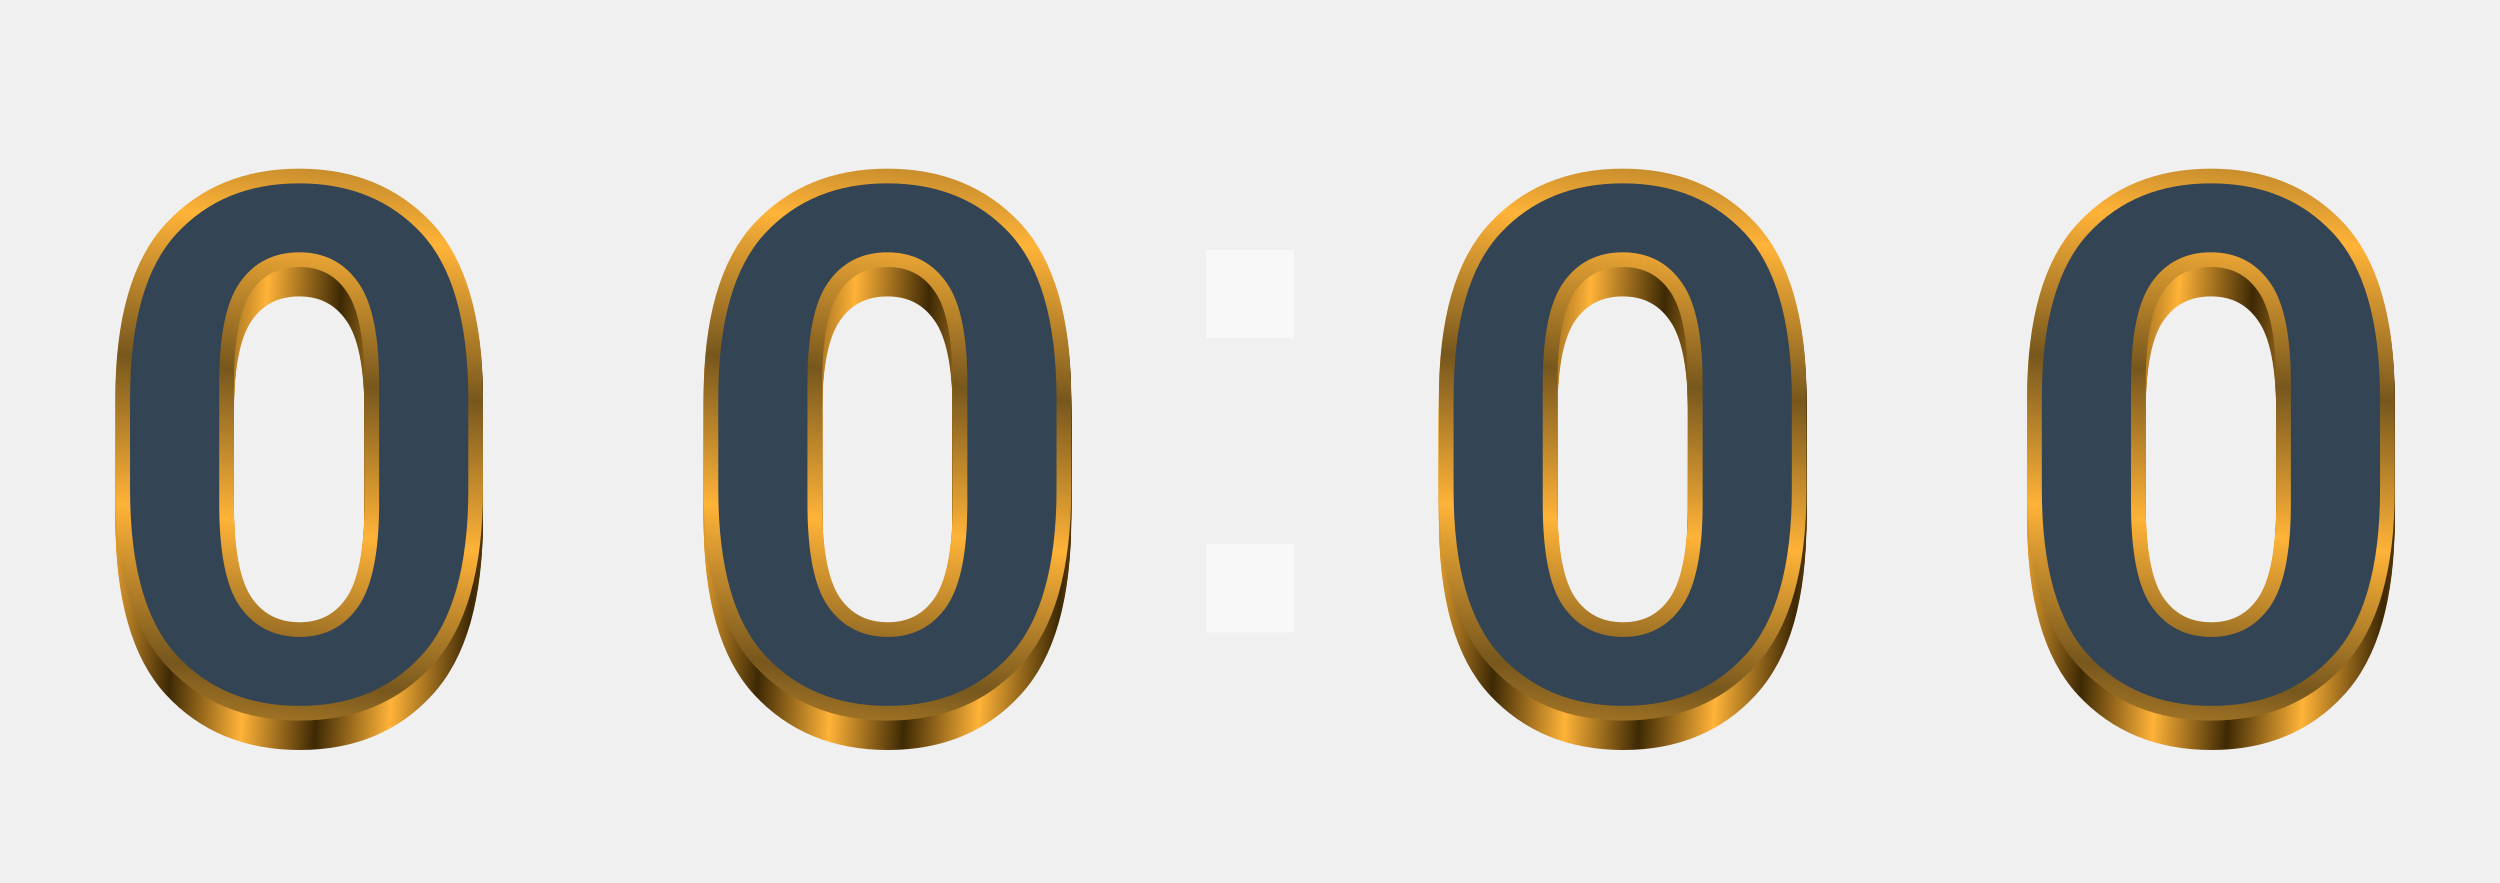
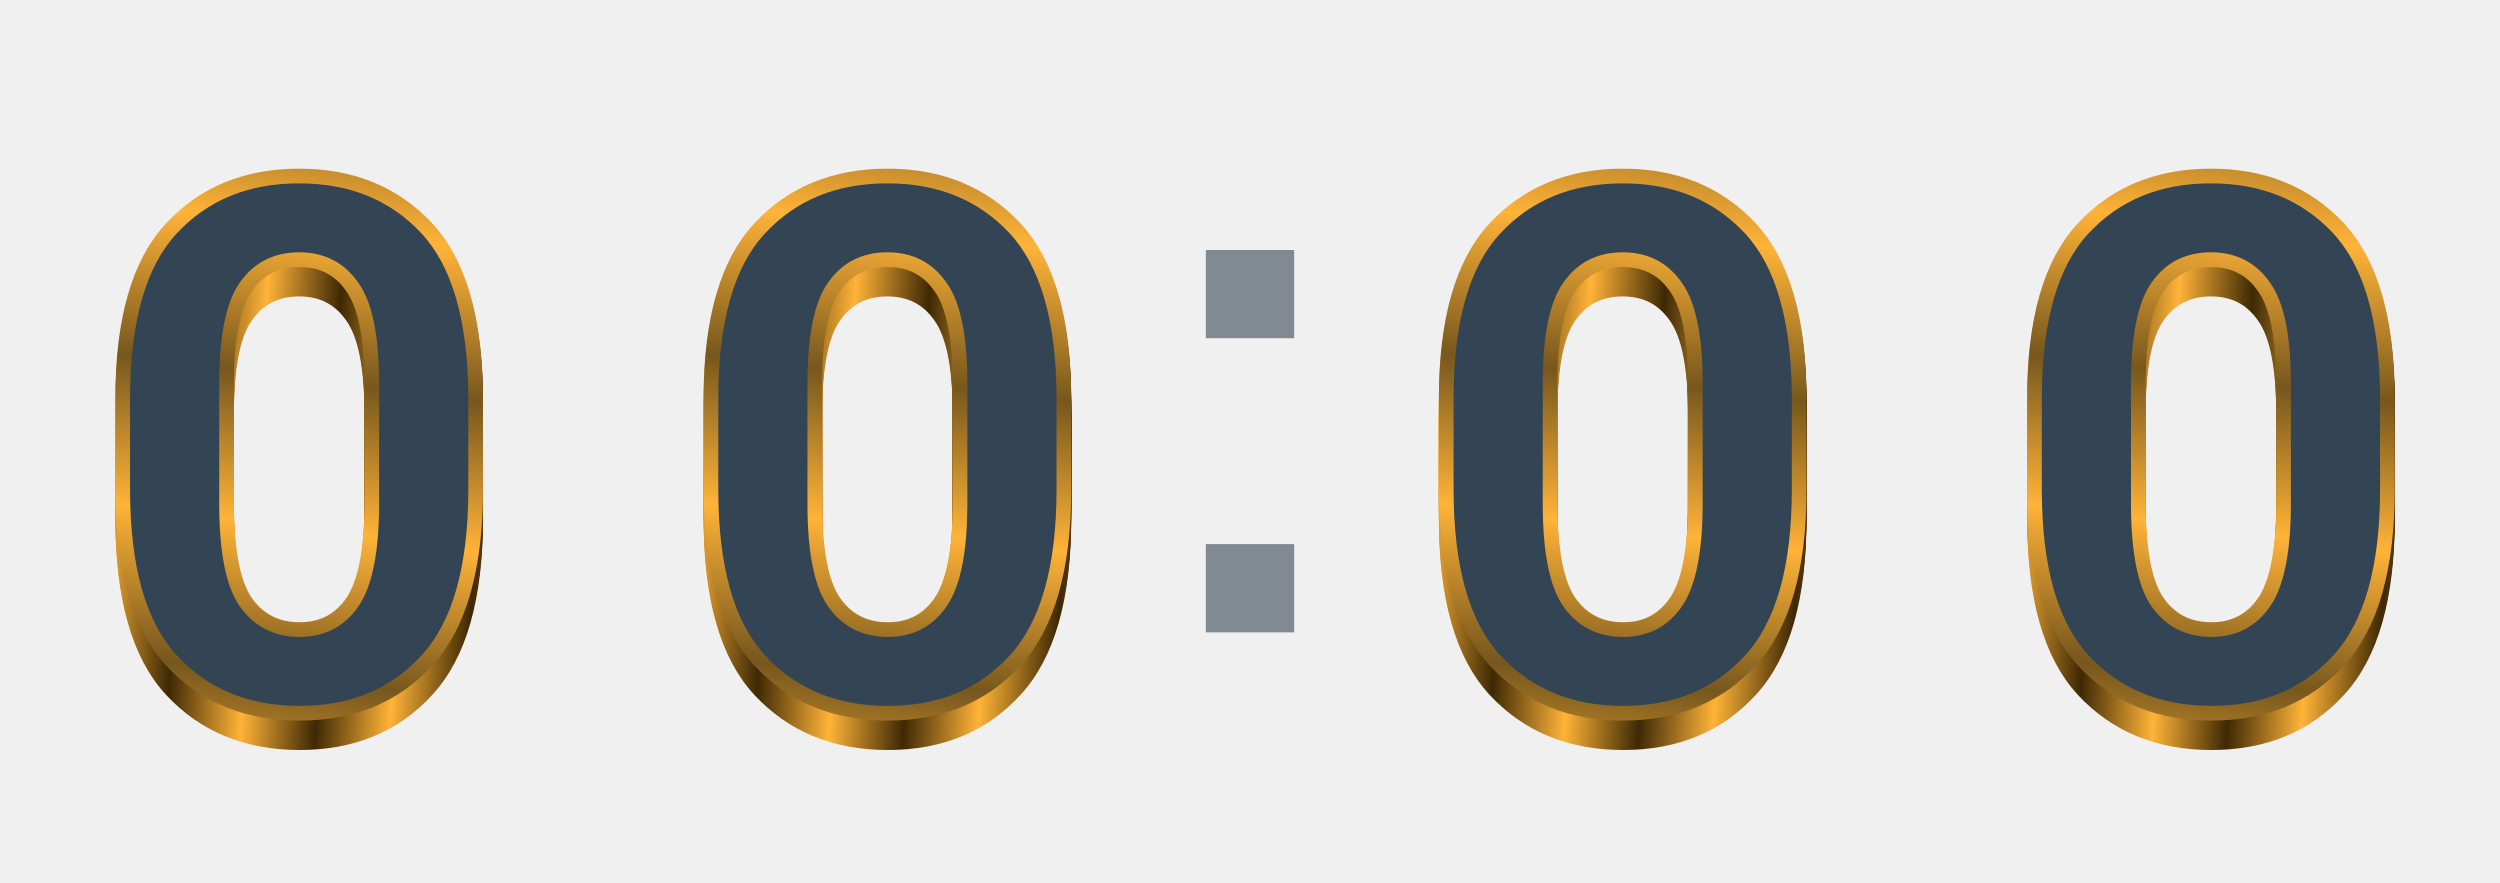
<svg xmlns="http://www.w3.org/2000/svg" id="clockItToMeebd3f074-47cd-4fc1-94ac-95483d2868bb" viewBox="0 0 85 30" height="100%" class="clockCountdown">
  <defs>
    <linearGradient id="goldGradebd3f074-47cd-4fc1-94ac-95483d2868bb" gradientTransform="rotate(5)" x1="0%" y1="0%" x2="42%" y2="0%" spreadMethod="repeat">
      <stop offset="0%" stop-color="#ffb338" />
      <stop offset="50%" stop-color="#3e2904" />
      <stop offset="100%" stop-color="#ffb338" />
    </linearGradient>
    <linearGradient id="goldGrad2ebd3f074-47cd-4fc1-94ac-95483d2868bb" gradientTransform="rotate(5)" x1="0%" y1="5%" x2="0%" y2="61%" spreadMethod="repeat">
      <stop offset="0%" stop-color="#ffb338" />
      <stop offset="50%" stop-color="#77571d" />
      <stop offset="100%" stop-color="#ffb338" />
    </linearGradient>
    <g id="numsebd3f074-47cd-4fc1-94ac-95483d2868bb" font-weight="600" font-size="25" font-family="Roboto, sans-serif">
      <g visibility="hidden">
        <text id="t0ebd3f074-47cd-4fc1-94ac-95483d2868bb" transform="translate(3 24)">0</text>
        <text id="t1ebd3f074-47cd-4fc1-94ac-95483d2868bb" transform="translate(3 54)">1</text>
        <text id="t2ebd3f074-47cd-4fc1-94ac-95483d2868bb" transform="translate(3 84)">2</text>
        <text id="t3ebd3f074-47cd-4fc1-94ac-95483d2868bb" transform="translate(3 114)">3</text>
        <text id="t4ebd3f074-47cd-4fc1-94ac-95483d2868bb" transform="translate(3 144)">4</text>
        <text id="t5ebd3f074-47cd-4fc1-94ac-95483d2868bb" transform="translate(3 174)">5</text>
        <text id="t6ebd3f074-47cd-4fc1-94ac-95483d2868bb" transform="translate(3 204)">6</text>
        <text id="t7ebd3f074-47cd-4fc1-94ac-95483d2868bb" transform="translate(3 234)">7</text>
        <text id="t8ebd3f074-47cd-4fc1-94ac-95483d2868bb" transform="translate(3 264)">8</text>
        <text id="t9ebd3f074-47cd-4fc1-94ac-95483d2868bb" transform="translate(3 294)">9</text>
      </g>
      <g fill="url(#goldGradebd3f074-47cd-4fc1-94ac-95483d2868bb)" stroke="url(#goldGradebd3f074-47cd-4fc1-94ac-95483d2868bb)" stroke-width="0.5">
        <use href="#t0ebd3f074-47cd-4fc1-94ac-95483d2868bb" transform="translate(0 0.1)" />
        <use href="#t0ebd3f074-47cd-4fc1-94ac-95483d2868bb" transform="translate(0 0.2)" />
        <use href="#t0ebd3f074-47cd-4fc1-94ac-95483d2868bb" transform="translate(0 0.3)" />
        <use href="#t0ebd3f074-47cd-4fc1-94ac-95483d2868bb" transform="translate(0 0.4)" />
        <use href="#t0ebd3f074-47cd-4fc1-94ac-95483d2868bb" transform="translate(0 0.5)" />
        <use href="#t0ebd3f074-47cd-4fc1-94ac-95483d2868bb" transform="translate(0 0.6)" />
        <use href="#t0ebd3f074-47cd-4fc1-94ac-95483d2868bb" transform="translate(0 0.7)" />
        <use href="#t0ebd3f074-47cd-4fc1-94ac-95483d2868bb" transform="translate(0 0.8)" />
        <use href="#t0ebd3f074-47cd-4fc1-94ac-95483d2868bb" transform="translate(0 0.9)" />
        <use href="#t0ebd3f074-47cd-4fc1-94ac-95483d2868bb" transform="translate(0 1)" />
        <use href="#t1ebd3f074-47cd-4fc1-94ac-95483d2868bb" transform="translate(0 0.1)" />
        <use href="#t1ebd3f074-47cd-4fc1-94ac-95483d2868bb" transform="translate(0 0.2)" />
        <use href="#t1ebd3f074-47cd-4fc1-94ac-95483d2868bb" transform="translate(0 0.3)" />
        <use href="#t1ebd3f074-47cd-4fc1-94ac-95483d2868bb" transform="translate(0 0.4)" />
        <use href="#t1ebd3f074-47cd-4fc1-94ac-95483d2868bb" transform="translate(0 0.5)" />
        <use href="#t1ebd3f074-47cd-4fc1-94ac-95483d2868bb" transform="translate(0 0.6)" />
        <use href="#t1ebd3f074-47cd-4fc1-94ac-95483d2868bb" transform="translate(0 0.7)" />
        <use href="#t1ebd3f074-47cd-4fc1-94ac-95483d2868bb" transform="translate(0 0.8)" />
        <use href="#t1ebd3f074-47cd-4fc1-94ac-95483d2868bb" transform="translate(0 0.9)" />
        <use href="#t1ebd3f074-47cd-4fc1-94ac-95483d2868bb" transform="translate(0 1)" />
        <use href="#t2ebd3f074-47cd-4fc1-94ac-95483d2868bb" transform="translate(0 0.1)" />
        <use href="#t2ebd3f074-47cd-4fc1-94ac-95483d2868bb" transform="translate(0 0.2)" />
        <use href="#t2ebd3f074-47cd-4fc1-94ac-95483d2868bb" transform="translate(0 0.3)" />
        <use href="#t2ebd3f074-47cd-4fc1-94ac-95483d2868bb" transform="translate(0 0.4)" />
        <use href="#t2ebd3f074-47cd-4fc1-94ac-95483d2868bb" transform="translate(0 0.5)" />
        <use href="#t2ebd3f074-47cd-4fc1-94ac-95483d2868bb" transform="translate(0 0.6)" />
        <use href="#t2ebd3f074-47cd-4fc1-94ac-95483d2868bb" transform="translate(0 0.7)" />
        <use href="#t2ebd3f074-47cd-4fc1-94ac-95483d2868bb" transform="translate(0 0.8)" />
        <use href="#t2ebd3f074-47cd-4fc1-94ac-95483d2868bb" transform="translate(0 0.9)" />
        <use href="#t2ebd3f074-47cd-4fc1-94ac-95483d2868bb" transform="translate(0 1)" />
        <use href="#t3ebd3f074-47cd-4fc1-94ac-95483d2868bb" transform="translate(0 0.1)" />
        <use href="#t3ebd3f074-47cd-4fc1-94ac-95483d2868bb" transform="translate(0 0.2)" />
        <use href="#t3ebd3f074-47cd-4fc1-94ac-95483d2868bb" transform="translate(0 0.3)" />
        <use href="#t3ebd3f074-47cd-4fc1-94ac-95483d2868bb" transform="translate(0 0.4)" />
        <use href="#t3ebd3f074-47cd-4fc1-94ac-95483d2868bb" transform="translate(0 0.5)" />
        <use href="#t3ebd3f074-47cd-4fc1-94ac-95483d2868bb" transform="translate(0 0.6)" />
        <use href="#t3ebd3f074-47cd-4fc1-94ac-95483d2868bb" transform="translate(0 0.7)" />
        <use href="#t3ebd3f074-47cd-4fc1-94ac-95483d2868bb" transform="translate(0 0.8)" />
        <use href="#t3ebd3f074-47cd-4fc1-94ac-95483d2868bb" transform="translate(0 0.9)" />
        <use href="#t3ebd3f074-47cd-4fc1-94ac-95483d2868bb" transform="translate(0 1)" />
        <use href="#t4ebd3f074-47cd-4fc1-94ac-95483d2868bb" transform="translate(0 0.1)" />
        <use href="#t4ebd3f074-47cd-4fc1-94ac-95483d2868bb" transform="translate(0 0.2)" />
        <use href="#t4ebd3f074-47cd-4fc1-94ac-95483d2868bb" transform="translate(0 0.3)" />
        <use href="#t4ebd3f074-47cd-4fc1-94ac-95483d2868bb" transform="translate(0 0.4)" />
        <use href="#t4ebd3f074-47cd-4fc1-94ac-95483d2868bb" transform="translate(0 0.5)" />
        <use href="#t4ebd3f074-47cd-4fc1-94ac-95483d2868bb" transform="translate(0 0.6)" />
        <use href="#t4ebd3f074-47cd-4fc1-94ac-95483d2868bb" transform="translate(0 0.7)" />
        <use href="#t4ebd3f074-47cd-4fc1-94ac-95483d2868bb" transform="translate(0 0.8)" />
        <use href="#t4ebd3f074-47cd-4fc1-94ac-95483d2868bb" transform="translate(0 0.9)" />
        <use href="#t4ebd3f074-47cd-4fc1-94ac-95483d2868bb" transform="translate(0 1)" />
        <use href="#t5ebd3f074-47cd-4fc1-94ac-95483d2868bb" transform="translate(0 0.1)" />
        <use href="#t5ebd3f074-47cd-4fc1-94ac-95483d2868bb" transform="translate(0 0.2)" />
        <use href="#t5ebd3f074-47cd-4fc1-94ac-95483d2868bb" transform="translate(0 0.3)" />
        <use href="#t5ebd3f074-47cd-4fc1-94ac-95483d2868bb" transform="translate(0 0.4)" />
        <use href="#t5ebd3f074-47cd-4fc1-94ac-95483d2868bb" transform="translate(0 0.5)" />
        <use href="#t5ebd3f074-47cd-4fc1-94ac-95483d2868bb" transform="translate(0 0.6)" />
        <use href="#t5ebd3f074-47cd-4fc1-94ac-95483d2868bb" transform="translate(0 0.7)" />
        <use href="#t5ebd3f074-47cd-4fc1-94ac-95483d2868bb" transform="translate(0 0.8)" />
        <use href="#t5ebd3f074-47cd-4fc1-94ac-95483d2868bb" transform="translate(0 0.9)" />
        <use href="#t5ebd3f074-47cd-4fc1-94ac-95483d2868bb" transform="translate(0 1)" />
        <use href="#t6ebd3f074-47cd-4fc1-94ac-95483d2868bb" transform="translate(0 0.1)" />
        <use href="#t6ebd3f074-47cd-4fc1-94ac-95483d2868bb" transform="translate(0 0.2)" />
        <use href="#t6ebd3f074-47cd-4fc1-94ac-95483d2868bb" transform="translate(0 0.3)" />
        <use href="#t6ebd3f074-47cd-4fc1-94ac-95483d2868bb" transform="translate(0 0.4)" />
        <use href="#t6ebd3f074-47cd-4fc1-94ac-95483d2868bb" transform="translate(0 0.5)" />
        <use href="#t6ebd3f074-47cd-4fc1-94ac-95483d2868bb" transform="translate(0 0.6)" />
        <use href="#t6ebd3f074-47cd-4fc1-94ac-95483d2868bb" transform="translate(0 0.7)" />
        <use href="#t6ebd3f074-47cd-4fc1-94ac-95483d2868bb" transform="translate(0 0.8)" />
        <use href="#t6ebd3f074-47cd-4fc1-94ac-95483d2868bb" transform="translate(0 0.9)" />
        <use href="#t6ebd3f074-47cd-4fc1-94ac-95483d2868bb" transform="translate(0 1)" />
        <use href="#t7ebd3f074-47cd-4fc1-94ac-95483d2868bb" transform="translate(0 0.1)" />
        <use href="#t7ebd3f074-47cd-4fc1-94ac-95483d2868bb" transform="translate(0 0.2)" />
        <use href="#t7ebd3f074-47cd-4fc1-94ac-95483d2868bb" transform="translate(0 0.3)" />
        <use href="#t7ebd3f074-47cd-4fc1-94ac-95483d2868bb" transform="translate(0 0.4)" />
        <use href="#t7ebd3f074-47cd-4fc1-94ac-95483d2868bb" transform="translate(0 0.5)" />
        <use href="#t7ebd3f074-47cd-4fc1-94ac-95483d2868bb" transform="translate(0 0.6)" />
        <use href="#t7ebd3f074-47cd-4fc1-94ac-95483d2868bb" transform="translate(0 0.7)" />
        <use href="#t7ebd3f074-47cd-4fc1-94ac-95483d2868bb" transform="translate(0 0.8)" />
        <use href="#t7ebd3f074-47cd-4fc1-94ac-95483d2868bb" transform="translate(0 0.9)" />
        <use href="#t7ebd3f074-47cd-4fc1-94ac-95483d2868bb" transform="translate(0 1)" />
        <use href="#t8ebd3f074-47cd-4fc1-94ac-95483d2868bb" transform="translate(0 0.1)" />
        <use href="#t8ebd3f074-47cd-4fc1-94ac-95483d2868bb" transform="translate(0 0.2)" />
        <use href="#t8ebd3f074-47cd-4fc1-94ac-95483d2868bb" transform="translate(0 0.3)" />
        <use href="#t8ebd3f074-47cd-4fc1-94ac-95483d2868bb" transform="translate(0 0.4)" />
        <use href="#t8ebd3f074-47cd-4fc1-94ac-95483d2868bb" transform="translate(0 0.5)" />
        <use href="#t8ebd3f074-47cd-4fc1-94ac-95483d2868bb" transform="translate(0 0.6)" />
        <use href="#t8ebd3f074-47cd-4fc1-94ac-95483d2868bb" transform="translate(0 0.7)" />
        <use href="#t8ebd3f074-47cd-4fc1-94ac-95483d2868bb" transform="translate(0 0.8)" />
        <use href="#t8ebd3f074-47cd-4fc1-94ac-95483d2868bb" transform="translate(0 0.9)" />
        <use href="#t8ebd3f074-47cd-4fc1-94ac-95483d2868bb" transform="translate(0 1)" />
        <use href="#t9ebd3f074-47cd-4fc1-94ac-95483d2868bb" transform="translate(0 0.1)" />
        <use href="#t9ebd3f074-47cd-4fc1-94ac-95483d2868bb" transform="translate(0 0.2)" />
        <use href="#t9ebd3f074-47cd-4fc1-94ac-95483d2868bb" transform="translate(0 0.3)" />
        <use href="#t9ebd3f074-47cd-4fc1-94ac-95483d2868bb" transform="translate(0 0.4)" />
        <use href="#t9ebd3f074-47cd-4fc1-94ac-95483d2868bb" transform="translate(0 0.5)" />
        <use href="#t9ebd3f074-47cd-4fc1-94ac-95483d2868bb" transform="translate(0 0.6)" />
        <use href="#t9ebd3f074-47cd-4fc1-94ac-95483d2868bb" transform="translate(0 0.7)" />
        <use href="#t9ebd3f074-47cd-4fc1-94ac-95483d2868bb" transform="translate(0 0.8)" />
        <use href="#t9ebd3f074-47cd-4fc1-94ac-95483d2868bb" transform="translate(0 0.9)" />
        <use href="#t9ebd3f074-47cd-4fc1-94ac-95483d2868bb" transform="translate(0 1)" />
      </g>
      <g fill="#345" stroke="url(#goldGrad2ebd3f074-47cd-4fc1-94ac-95483d2868bb)" stroke-width="0.5" stroke-linejoin="round" stroke-linecap="round">
        <use href="#t0ebd3f074-47cd-4fc1-94ac-95483d2868bb" />
        <use href="#t1ebd3f074-47cd-4fc1-94ac-95483d2868bb" />
        <use href="#t2ebd3f074-47cd-4fc1-94ac-95483d2868bb" />
        <use href="#t3ebd3f074-47cd-4fc1-94ac-95483d2868bb" />
        <use href="#t4ebd3f074-47cd-4fc1-94ac-95483d2868bb" />
        <use href="#t5ebd3f074-47cd-4fc1-94ac-95483d2868bb" />
        <use href="#t6ebd3f074-47cd-4fc1-94ac-95483d2868bb" />
        <use href="#t7ebd3f074-47cd-4fc1-94ac-95483d2868bb" />
        <use href="#t8ebd3f074-47cd-4fc1-94ac-95483d2868bb" />
        <use href="#t9ebd3f074-47cd-4fc1-94ac-95483d2868bb" />
      </g>
    </g>
    <linearGradient id="gradebd3f074-47cd-4fc1-94ac-95483d2868bb" gradientTransform="rotate(90)">
      <stop offset="20%" stop-color="#000" />
      <stop offset="50%" stop-color="#fff" />
      <stop offset="80%" stop-color="#000" />
    </linearGradient>
    <linearGradient id="grad2ebd3f074-47cd-4fc1-94ac-95483d2868bb" gradientTransform="rotate(90)">
      <stop offset="40%" stop-color="#000" />
      <stop offset="50%" stop-color="#fff" />
      <stop offset="60%" stop-color="#000" />
    </linearGradient>
  </defs>
  <g transform="translate(-90 0)">
    <g id="fullClockebd3f074-47cd-4fc1-94ac-95483d2868bb">
      <g class="hr10" opacity="0.2">
        <use href="#numsebd3f074-47cd-4fc1-94ac-95483d2868bb" />
      </g>
      <g class="hr" opacity="0.2">
        <use href="#numsebd3f074-47cd-4fc1-94ac-95483d2868bb" transform="translate(20)" />
      </g>
      <g class="min10" opacity="0.2">
        <use href="#numsebd3f074-47cd-4fc1-94ac-95483d2868bb" transform="translate(45)" />
      </g>
      <g class="min" opacity="0.2">
        <use href="#numsebd3f074-47cd-4fc1-94ac-95483d2868bb" transform="translate(65)" />
      </g>
      <g class="sec10" opacity="1">
        <use href="#numsebd3f074-47cd-4fc1-94ac-95483d2868bb" transform="translate(90)" />
        <animateTransform id="sec10ebd3f074-47cd-4fc1-94ac-95483d2868bb" attributeName="transform" type="translate" values="0 -150; 0 -120; 0 -90; 0 -60; 0 -30; 0 0" dur="60s" begin="-30s" repeatCount="1" calcMode="discrete" />
      </g>
      <g class="sec">
        <use href="#numsebd3f074-47cd-4fc1-94ac-95483d2868bb" transform="translate(110)" />
        <animateTransform id="secebd3f074-47cd-4fc1-94ac-95483d2868bb" attributeName="transform" type="translate" values="0 -270; 0 -240; 0 -210; 0 -180; 0 -150; 0 -120; 0 -90; 0 -60; 0 -30; 0 0" dur="10s" begin="-0s" repeatCount="3" calcMode="discrete" />
      </g>
      <g class="ms10">
        <use href="#numsebd3f074-47cd-4fc1-94ac-95483d2868bb" transform="translate(135)" />
        <animateTransform id="ms10ebd3f074-47cd-4fc1-94ac-95483d2868bb" attributeName="transform" type="translate" values="0 -270; 0 -240; 0 -210; 0 -180; 0 -150; 0 -120; 0 -90; 0 -60; 0 -30; 0 0" dur="1s" begin="0s" repeatCount="30" calcMode="discrete" />
      </g>
      <g class="ms">
        <use href="#numsebd3f074-47cd-4fc1-94ac-95483d2868bb" transform="translate(155)" />
        <animateTransform id="msebd3f074-47cd-4fc1-94ac-95483d2868bb" attributeName="transform" type="translate" values="0 -270; 0 -240; 0 -210; 0 -180; 0 -150; 0 -120; 0 -90; 0 -60; 0 -30; 0 0" dur=".1s" begin="0s" repeatCount="300" calcMode="discrete" />
      </g>
-       <path d="M42.5 10 v0 m0 10 v0" stroke="#fff" stroke-width="3" stroke-linecap="square" opacity="0.1" />
-       <path d="M 87.5 10 v0 m0 10 v0" stroke="#fff" stroke-width="3" stroke-linecap="square" opacity="0.1" />
-       <path d="M 132.5 10 v0 m0 10 v0" stroke="#fff" stroke-width="3" stroke-linecap="square" opacity="0.5" />
+       <path d="M42.5 10 v0 m0 10 v0" stroke="#123" stroke-width="3" stroke-linecap="square" opacity="0.1" />
+       <path d="M 87.5 10 v0 m0 10 v0" stroke="#123" stroke-width="3" stroke-linecap="square" opacity="0.1" />
+       <path d="M 132.5 10 v0 m0 10 v0" stroke="#123" stroke-width="3" stroke-linecap="square" opacity="0.5" />
    </g>
    <g>
      <animate id="placeholderAnimationebd3f074-47cd-4fc1-94ac-95483d2868bb" attributeName="opacity" values="0; 0" dur="30s" begin="0s" repeatCount="1" />
    </g>
  </g>
</svg>
